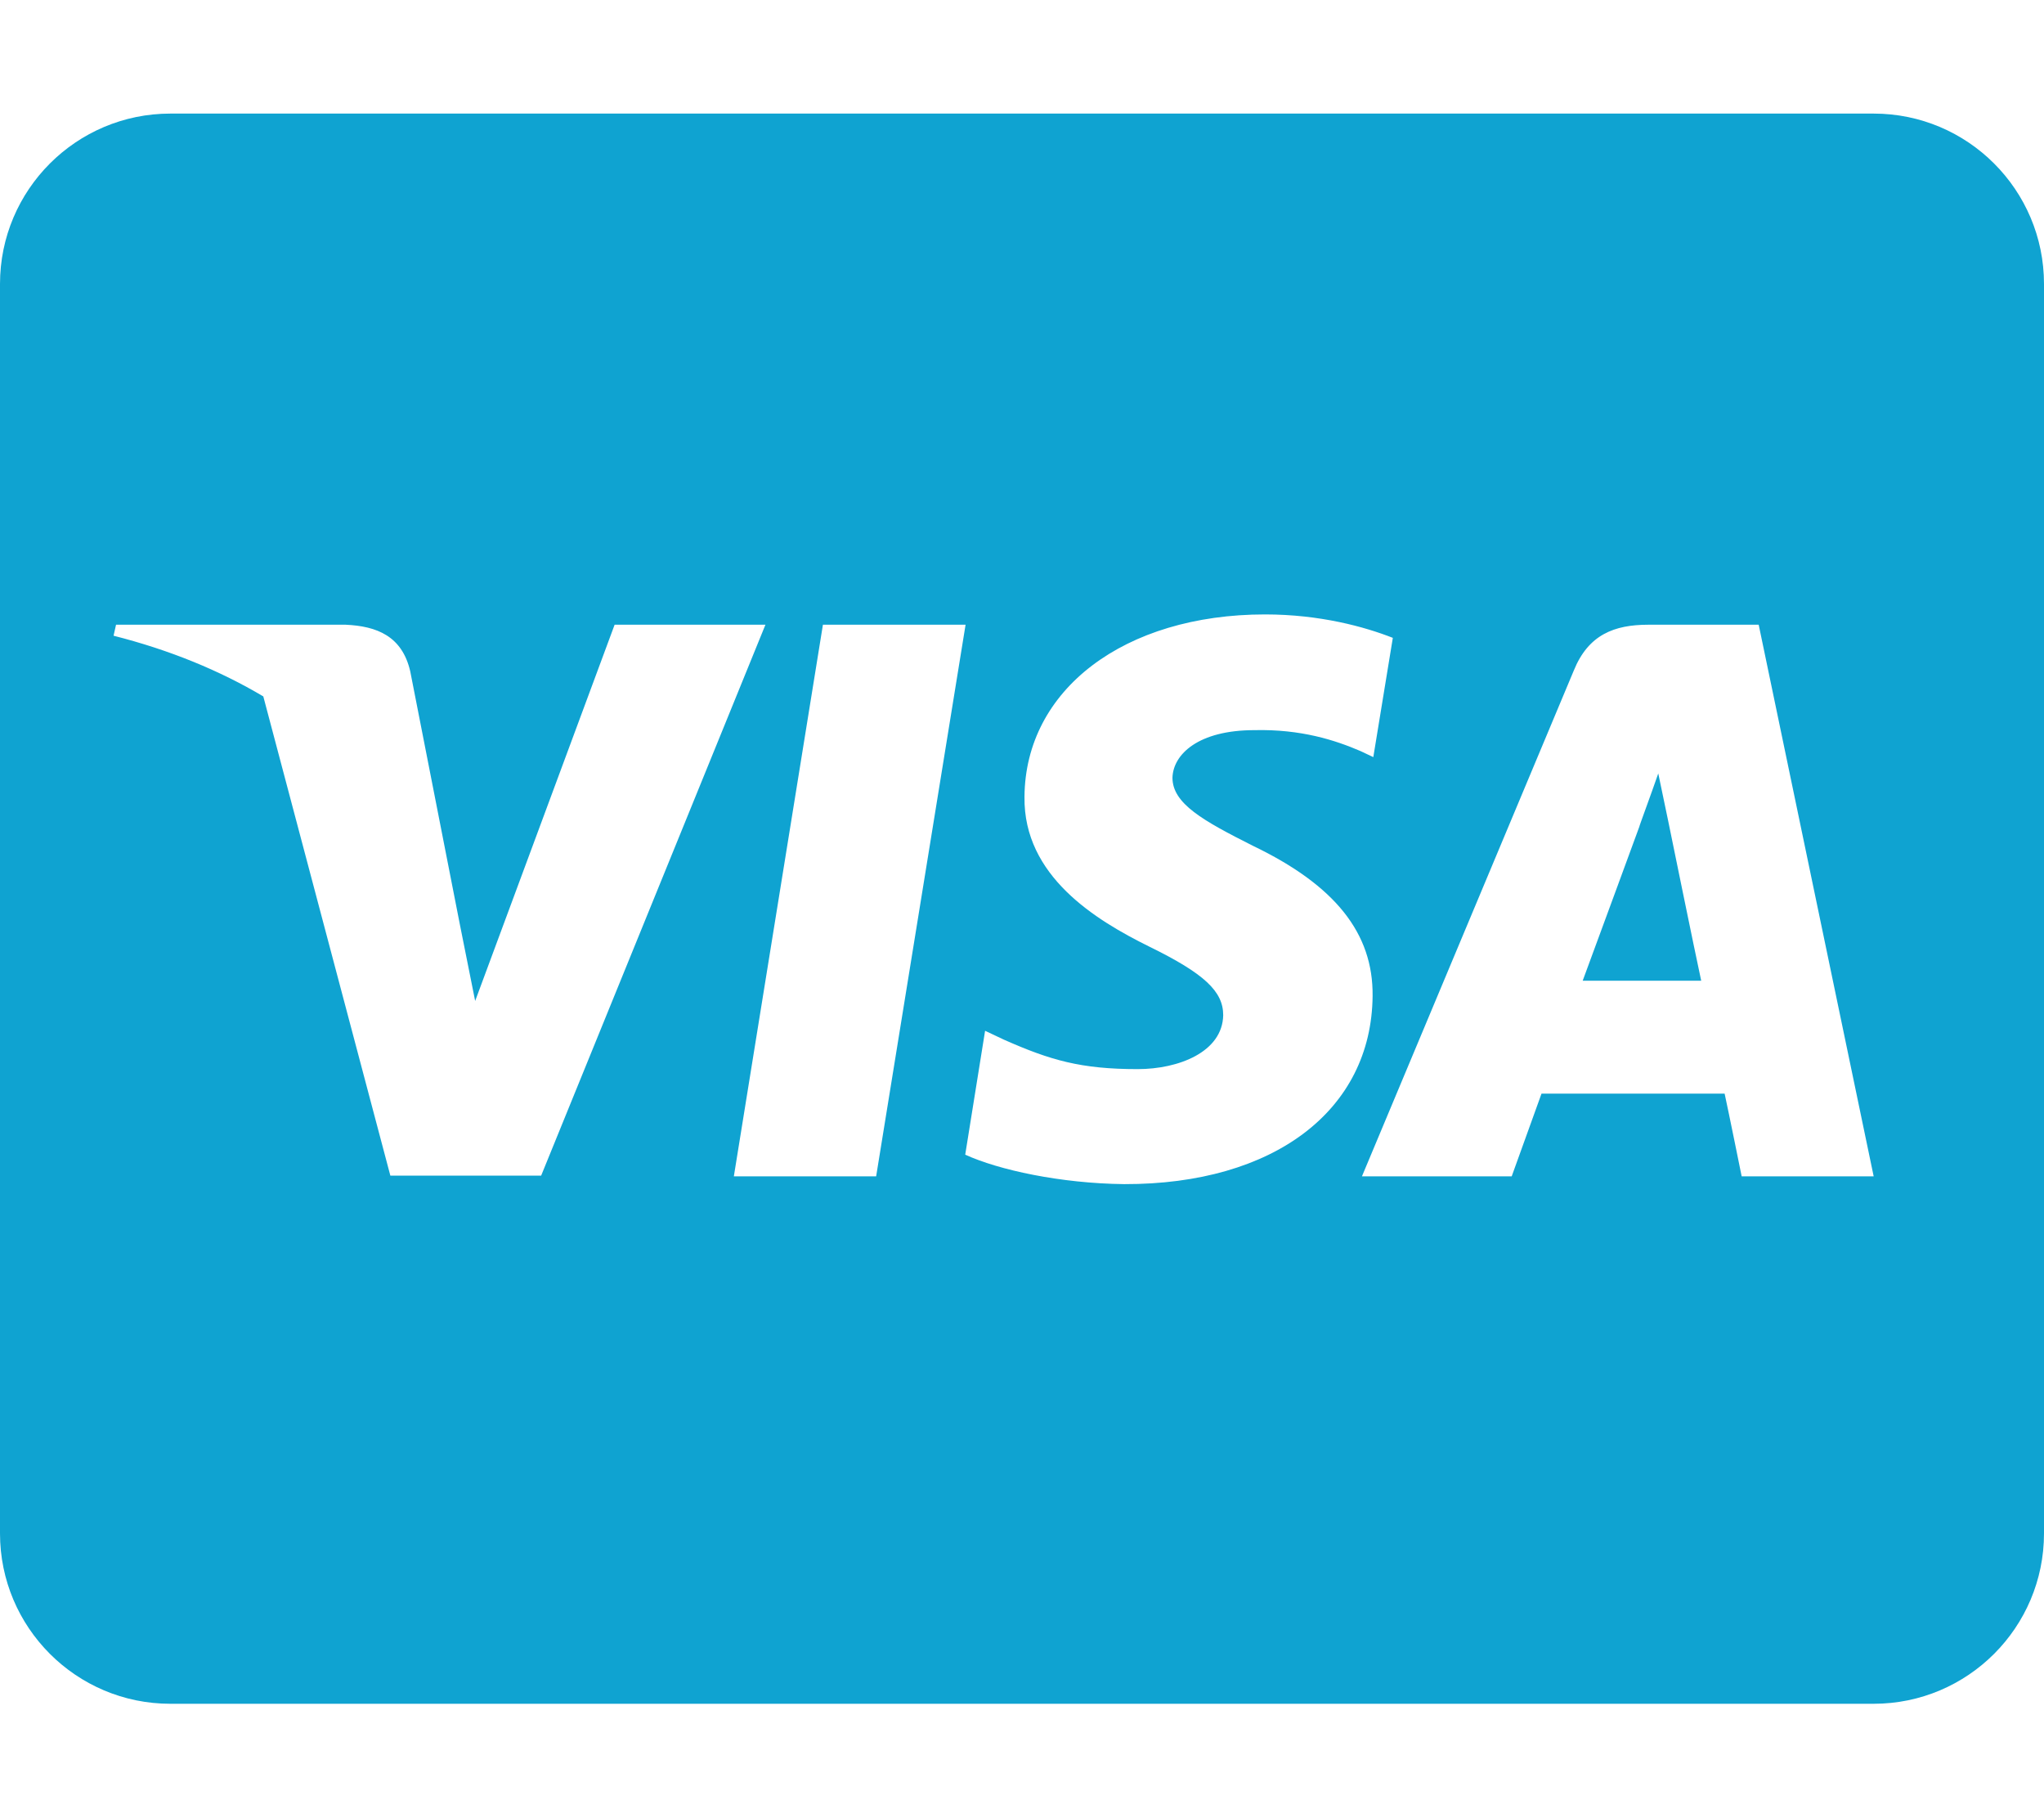
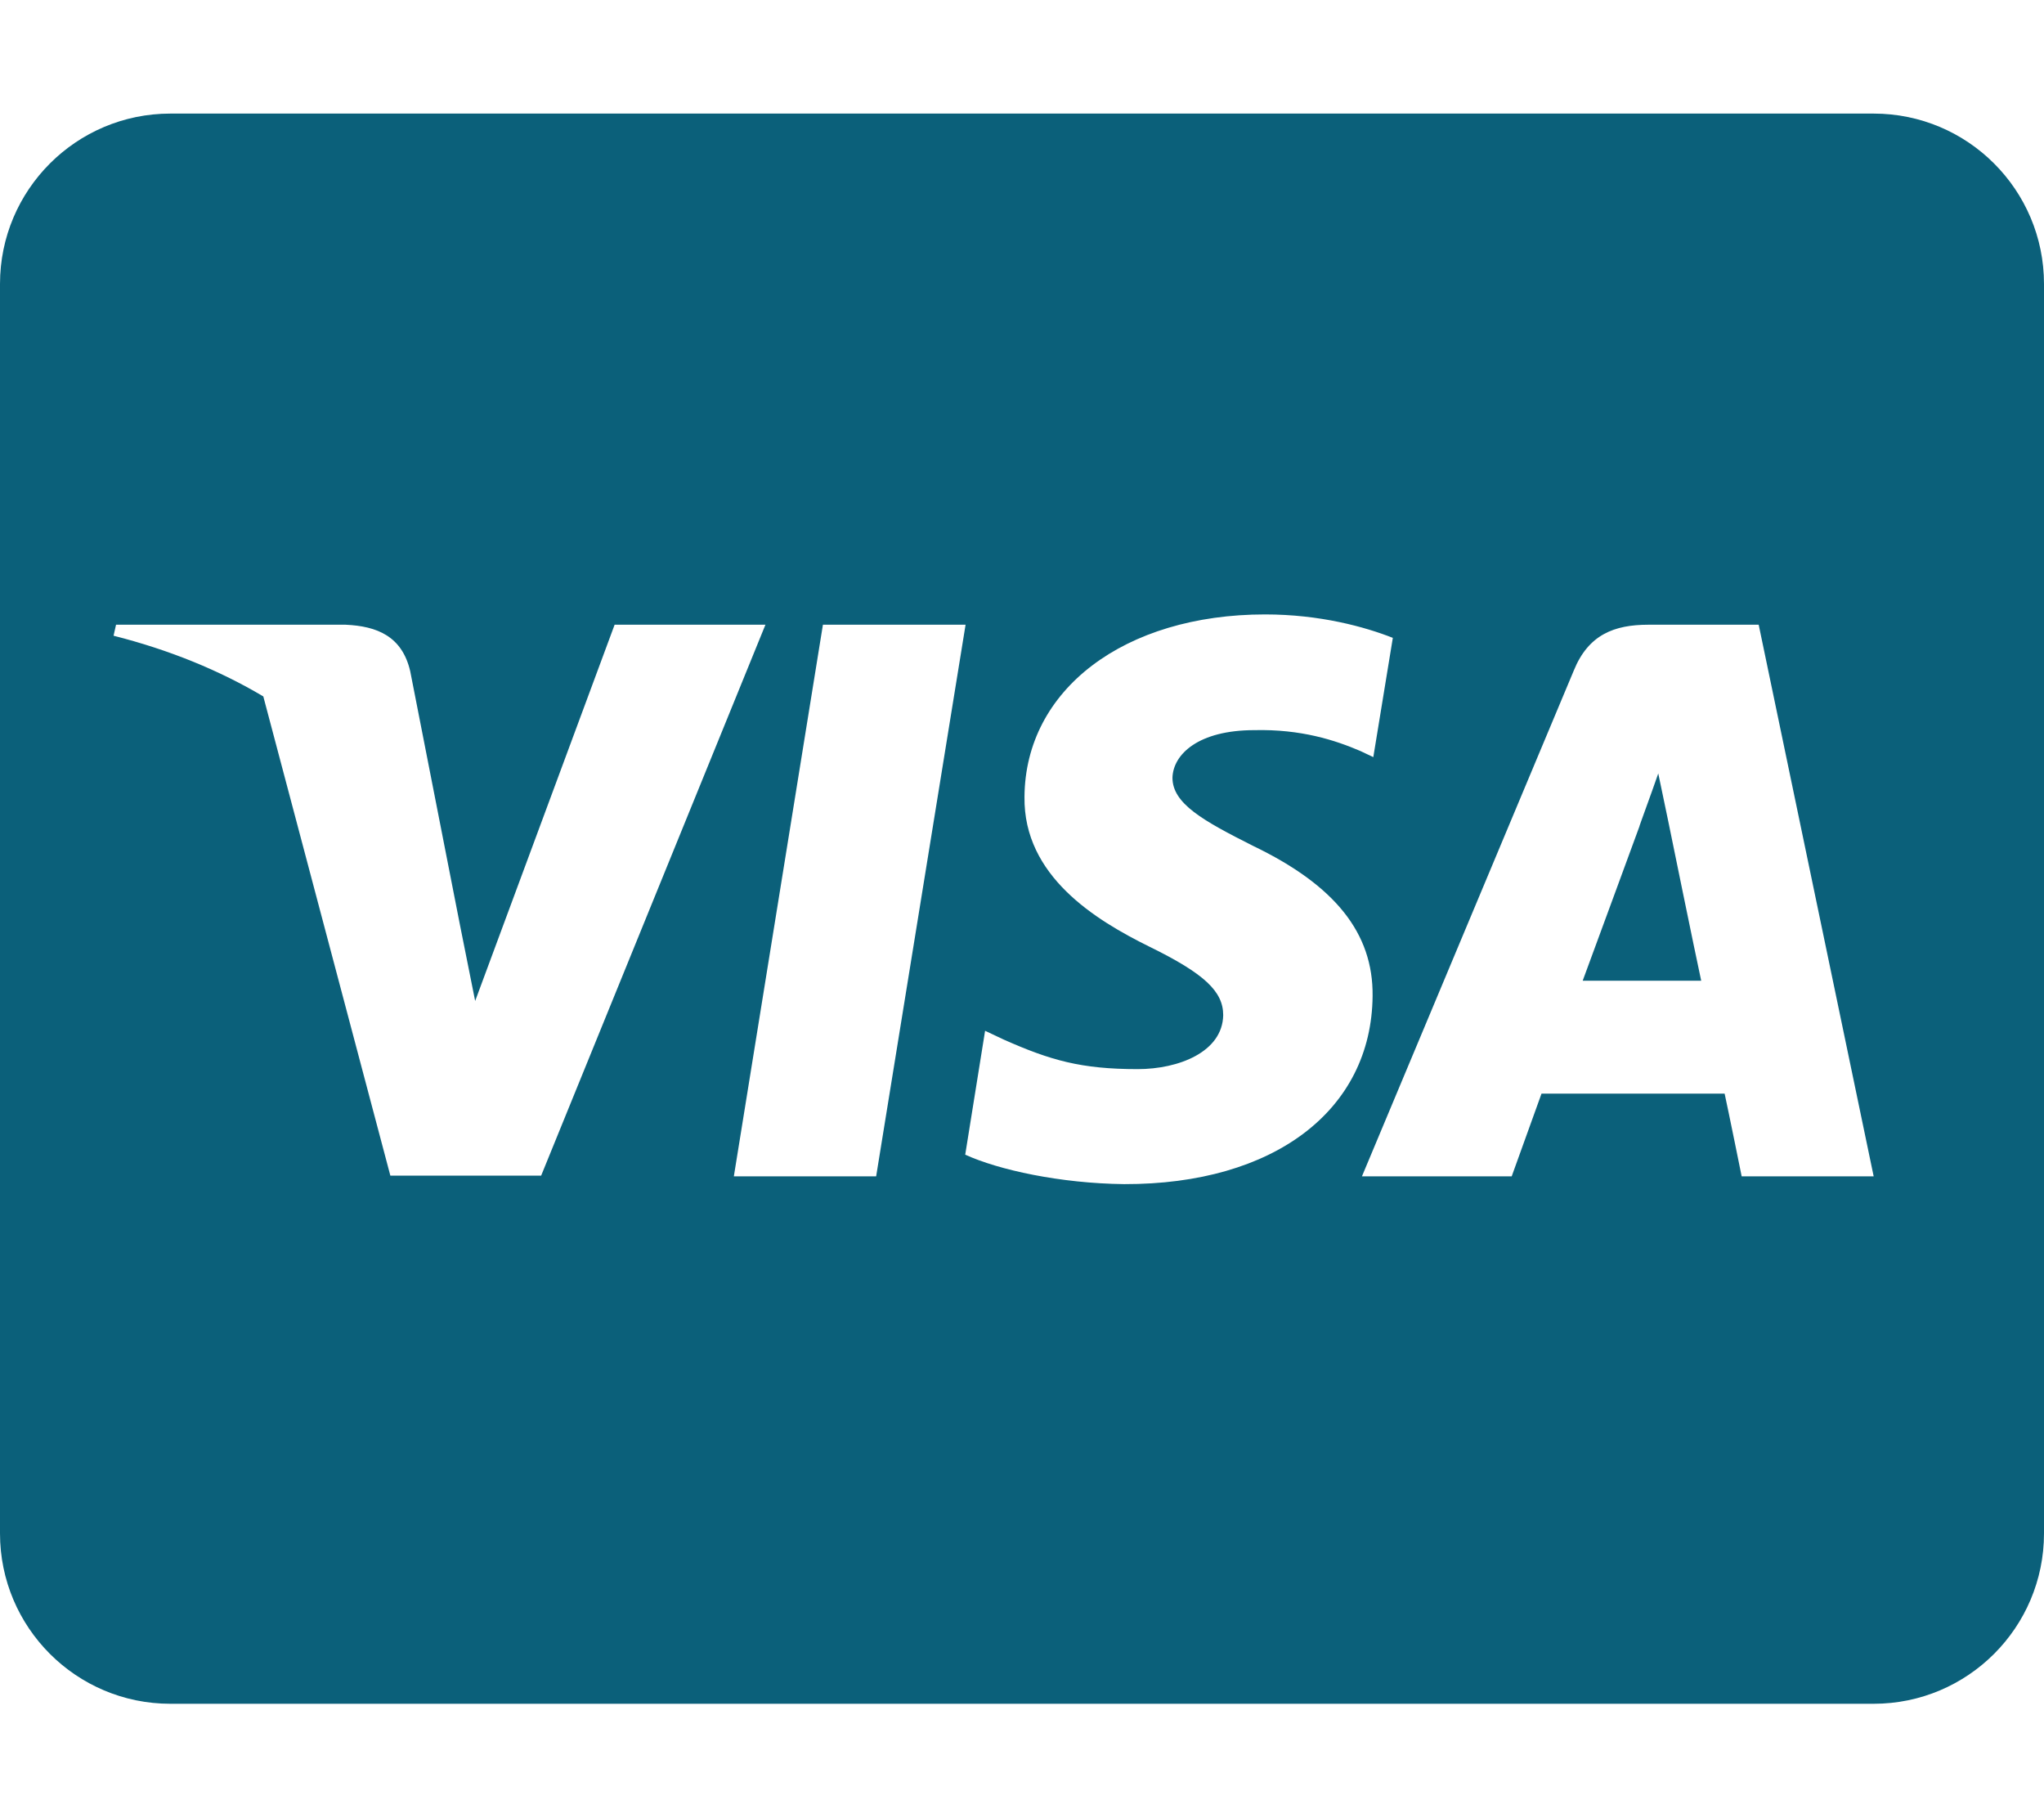
<svg xmlns="http://www.w3.org/2000/svg" viewBox="0 0 576 512">
-   <path fill="#0fa3d1" d="M470.1 231.3s7.6 37.2 9.3 45H446c3.3-8.9 16-43.5 16-43.5-.2.3 3.3-9.1 5.3-14.9l2.8 13.4zM576 80v352c0 26.5-21.5 48-48 48H48c-26.5 0-48-21.5-48-48V80c0-26.5 21.5-48 48-48h480c26.5 0 48 21.5 48 48zM152.5 331.2L215.7 176h-42.5l-39.3 106-4.3-21.5-14-71.4c-2.3-9.9-9.4-12.7-18.2-13.1H32.7l-.7 3.1c15.8 4 29.9 9.8 42.2 17.1l35.8 135h42.5zm94.4.2L272.1 176h-40.2l-25.1 155.4h40.1zm139.9-50.8c.2-17.7-10.6-31.2-33.7-42.3-14.1-7.1-22.7-11.9-22.7-19.2.2-6.6 7.3-13.4 23.1-13.4 13.1-.3 22.7 2.8 29.9 5.9l3.6 1.7 5.5-33.6c-7.9-3.1-20.5-6.6-36-6.6-39.7 0-67.6 21.2-67.8 51.4-.3 22.3 20 34.7 35.2 42.2 15.5 7.6 20.8 12.6 20.8 19.3-.2 10.4-12.6 15.2-24.1 15.2-16 0-24.6-2.5-37.7-8.3l-5.3-2.5-5.6 34.9c9.4 4.3 26.8 8.1 44.8 8.3 42.2.1 69.7-20.8 70-53zM528 331.4L495.6 176h-31.1c-9.6 0-16.9 2.8-21 12.9l-59.7 142.5H426s6.9-19.2 8.4-23.3H486c1.2 5.5 4.8 23.3 4.8 23.3H528z" />
+   <path fill="#0b607a" d="M470.1 231.3s7.6 37.2 9.3 45H446c3.3-8.9 16-43.5 16-43.5-.2.3 3.3-9.1 5.3-14.9l2.8 13.4zM576 80v352c0 26.5-21.5 48-48 48H48c-26.5 0-48-21.5-48-48V80c0-26.5 21.5-48 48-48h480c26.5 0 48 21.5 48 48zM152.5 331.2L215.7 176h-42.5l-39.3 106-4.3-21.5-14-71.4c-2.3-9.9-9.4-12.7-18.2-13.1H32.7l-.7 3.1c15.8 4 29.9 9.8 42.2 17.1l35.8 135h42.5zm94.4.2L272.1 176h-40.2l-25.1 155.4h40.1zm139.9-50.8c.2-17.7-10.6-31.2-33.7-42.3-14.1-7.1-22.7-11.9-22.7-19.2.2-6.6 7.3-13.4 23.1-13.4 13.1-.3 22.7 2.8 29.9 5.9l3.6 1.7 5.5-33.6c-7.9-3.1-20.5-6.6-36-6.6-39.7 0-67.6 21.2-67.8 51.4-.3 22.3 20 34.7 35.2 42.2 15.5 7.6 20.8 12.6 20.8 19.3-.2 10.4-12.6 15.2-24.1 15.2-16 0-24.6-2.5-37.7-8.3l-5.3-2.5-5.6 34.9c9.4 4.3 26.8 8.1 44.8 8.3 42.2.1 69.7-20.8 70-53zM528 331.4L495.6 176h-31.1c-9.6 0-16.9 2.8-21 12.9l-59.7 142.5H426s6.9-19.2 8.4-23.3H486c1.2 5.5 4.8 23.3 4.8 23.3H528z" />
</svg>
